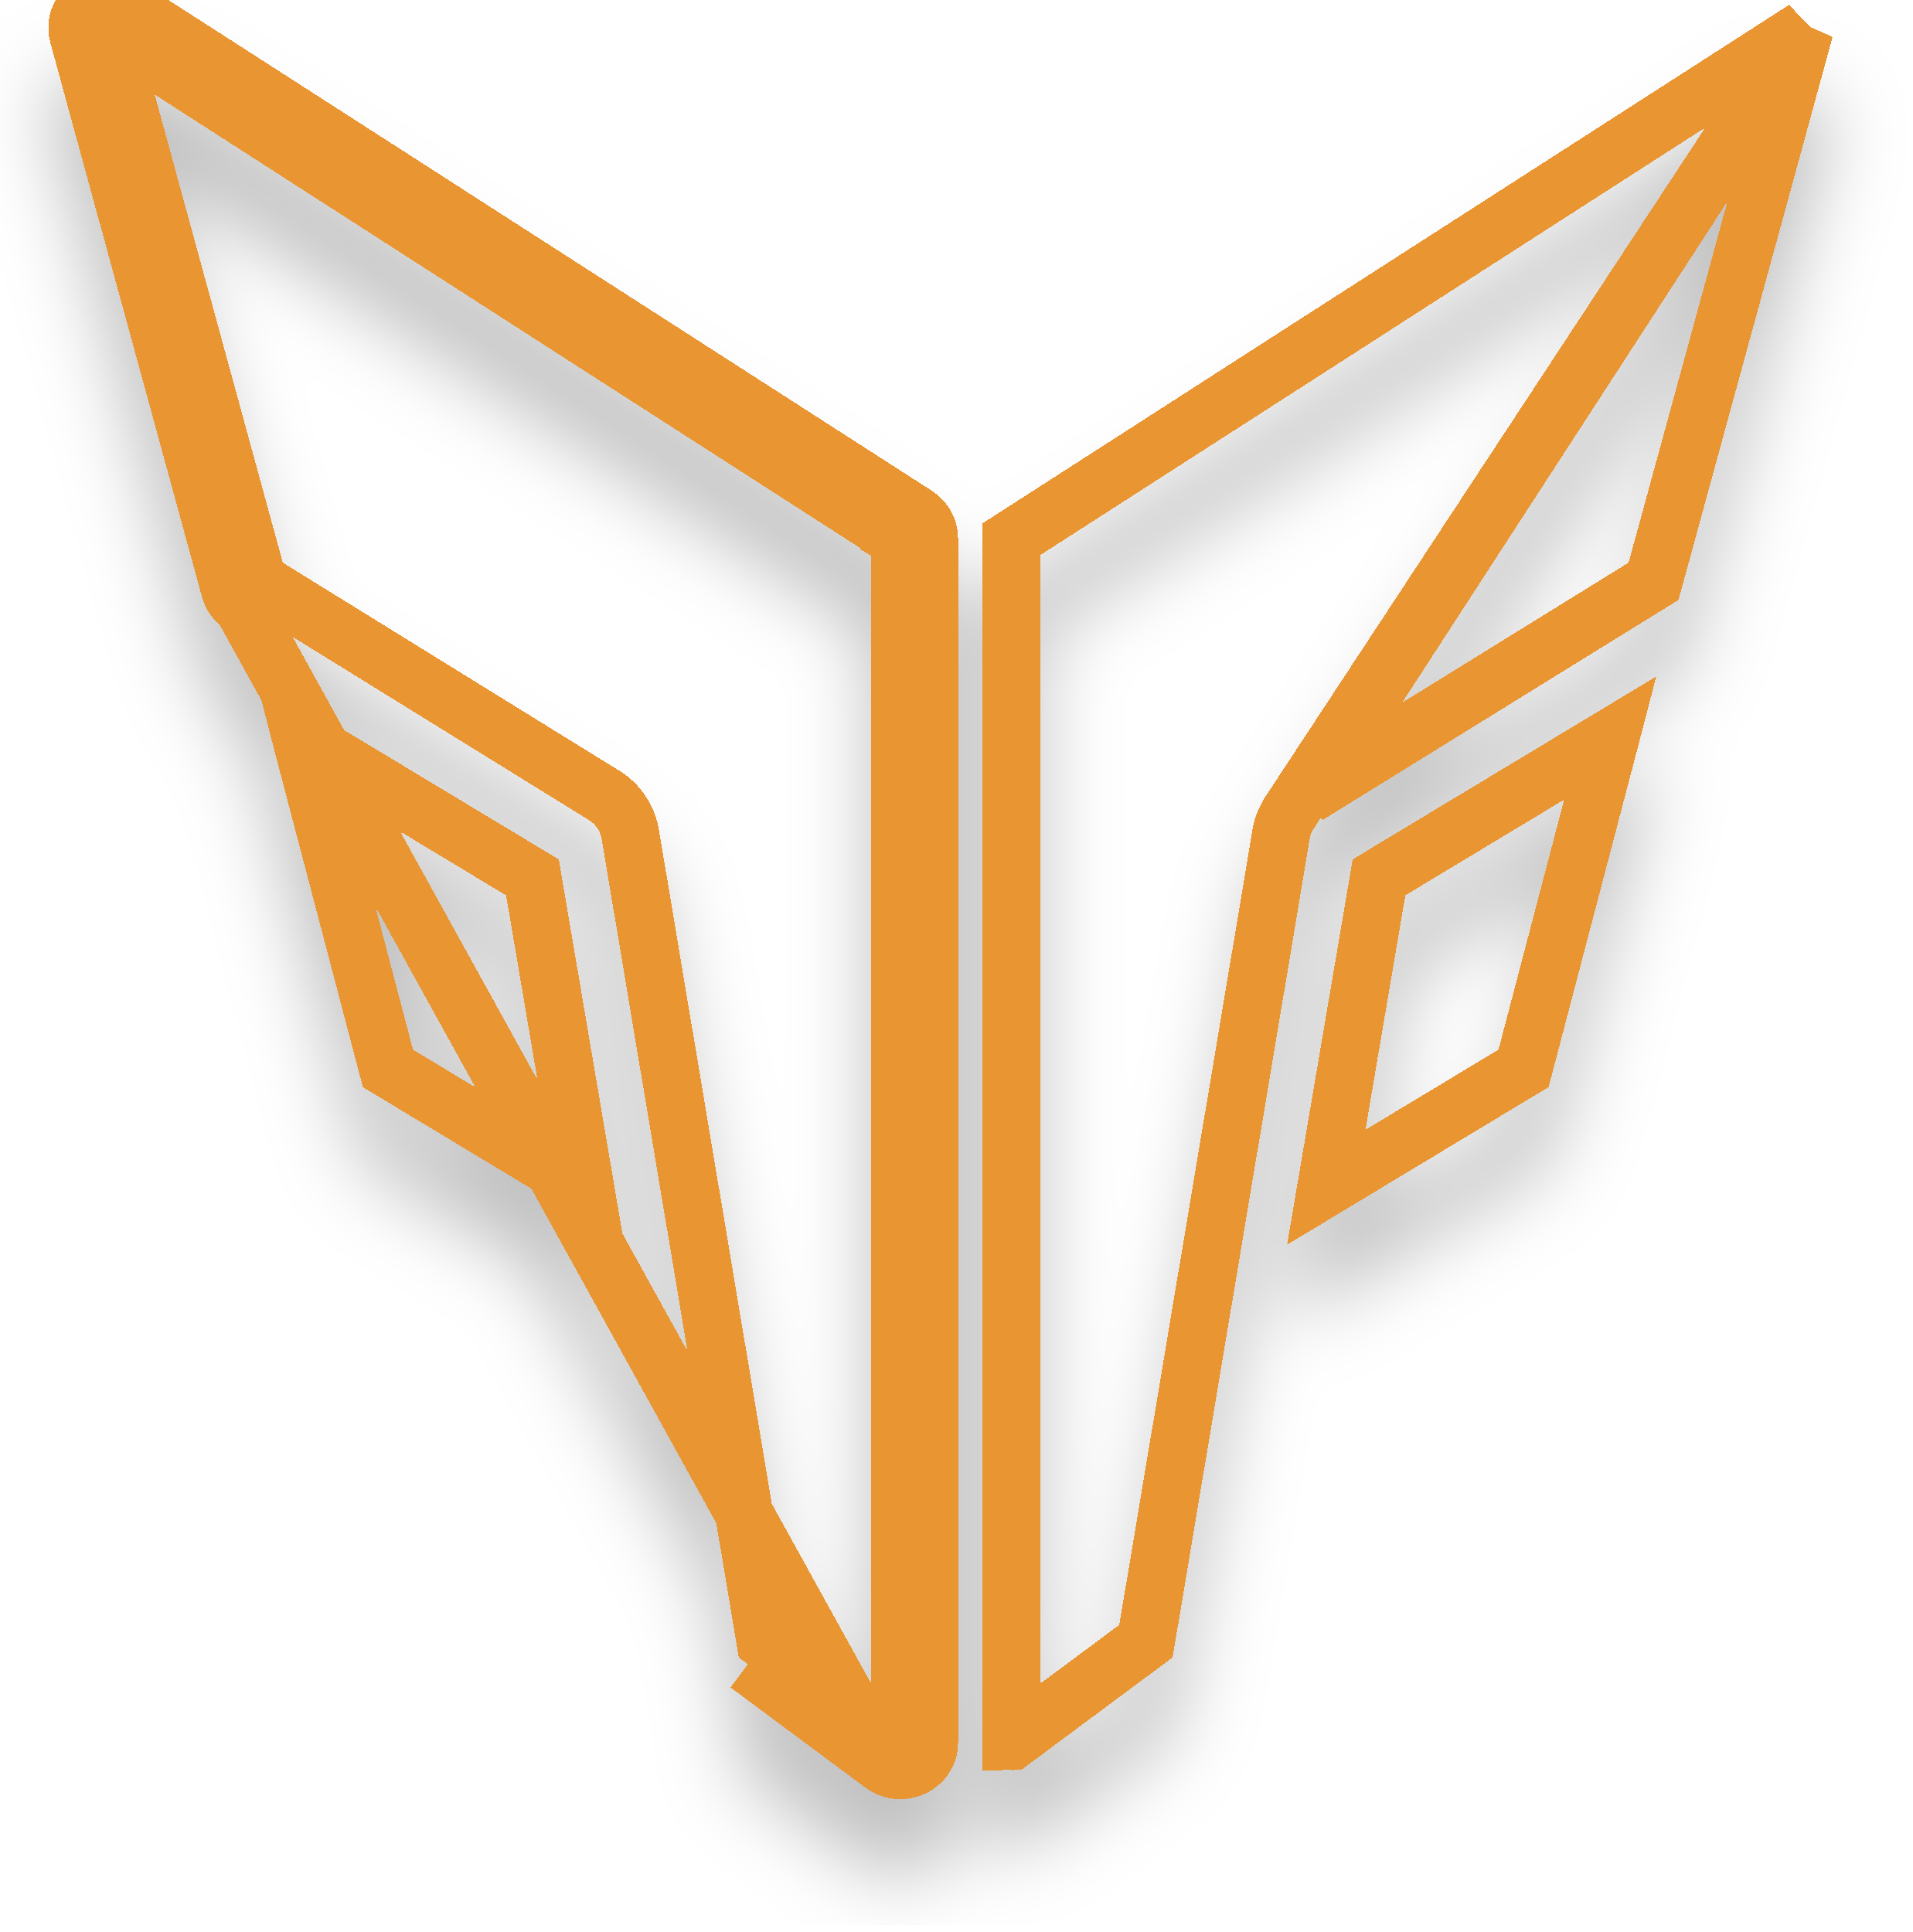
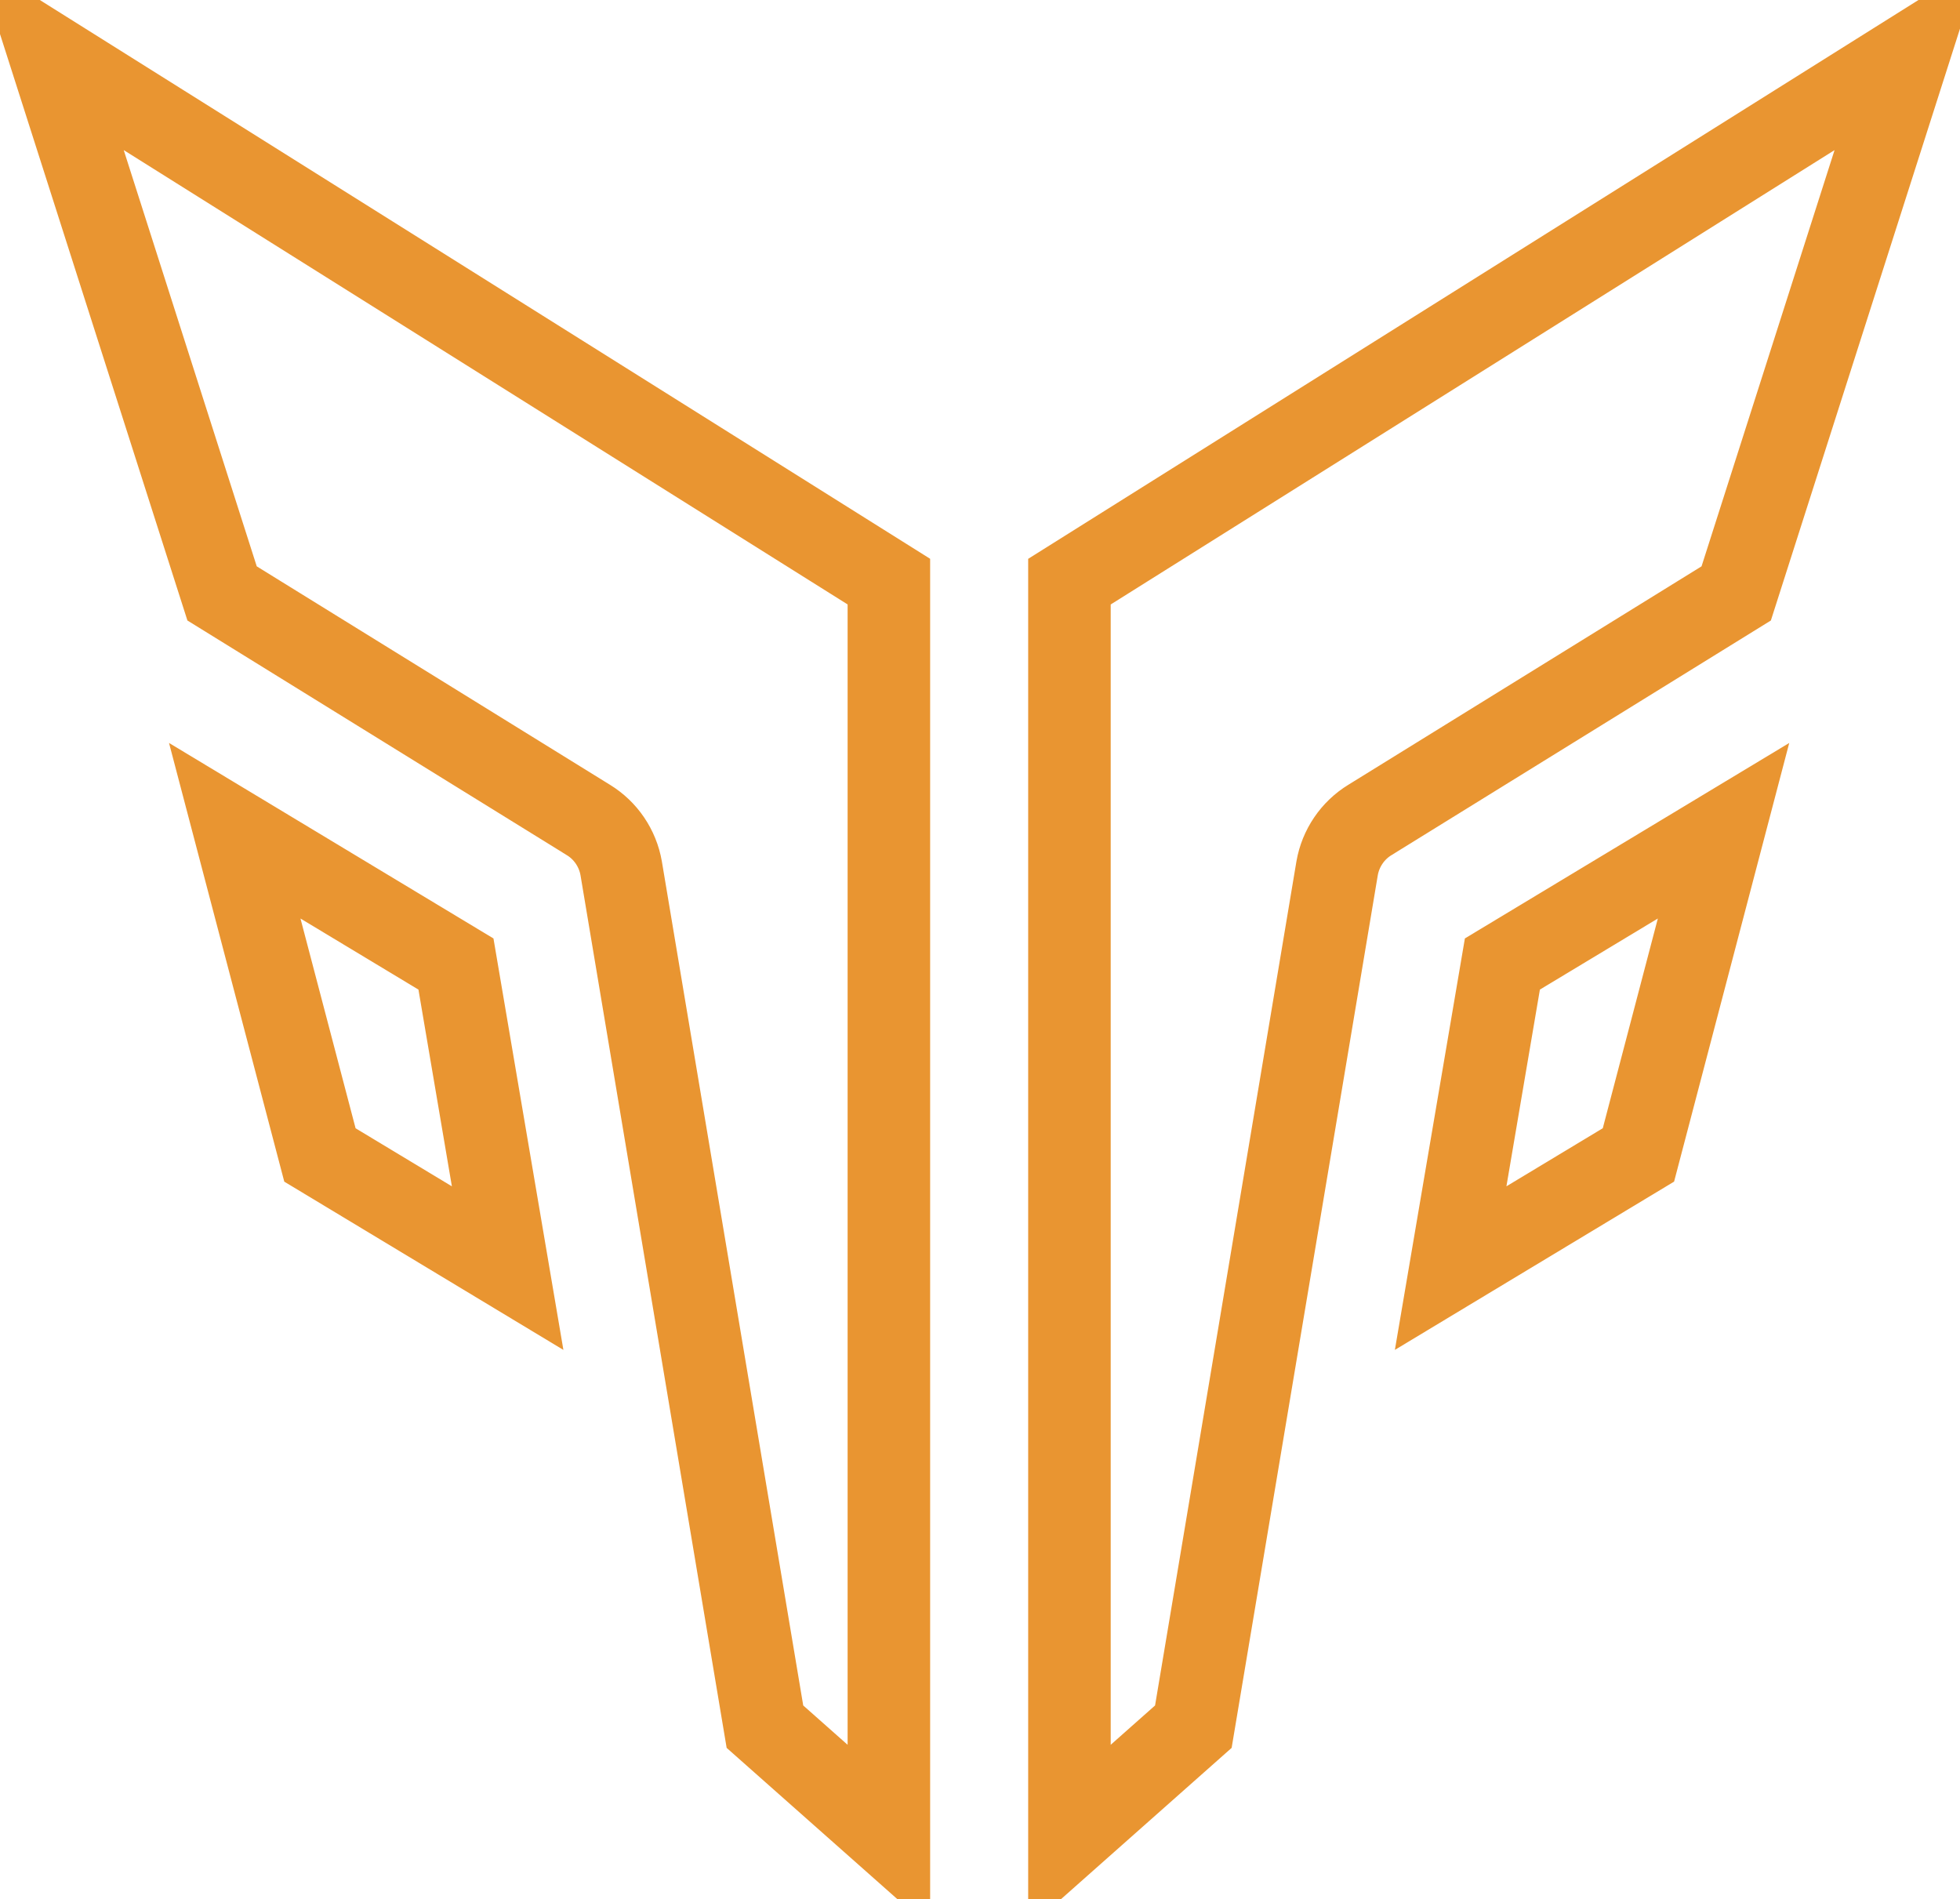
- <svg xmlns="http://www.w3.org/2000/svg" width="99" height="100" viewBox="0 0 99 100" fill="none">
-   <g filter="url(#filter0_d_509_84)">
-     <path d="M93.39 1.517L52.335 27.913L52.335 90.124C52.335 90.124 52.335 90.124 52.335 90.124C52.336 90.124 52.339 90.122 52.344 90.118L52.345 90.118L59.304 84.947L66.3 43.176L66.302 43.167C66.374 42.755 66.532 42.363 66.767 42.017L93.39 1.517ZM93.39 1.517L85.573 30.088L67.666 41.161L93.39 1.517ZM45.681 91.322C46.662 92.052 48.083 91.377 48.083 90.183L48.083 27.866C48.083 27.385 47.834 26.935 47.421 26.667M45.681 91.322L12.537 31.353C12.227 31.161 12 30.859 11.903 30.507L4.052 1.812M45.681 91.322L38.701 86.138L45.681 91.322ZM47.421 26.667L6.325 0.247M47.421 26.667L46.643 27.866L46.605 27.925L46.61 27.928L46.649 27.866L47.421 26.667ZM6.325 0.247C5.183 -0.486 3.702 0.532 4.052 1.812M6.325 0.247L5.521 1.497L5.499 1.416C5.499 1.416 5.499 1.416 5.499 1.416C5.499 1.415 5.499 1.415 5.499 1.415C5.499 1.415 5.499 1.415 5.499 1.416L4.052 1.812M6.325 0.247L5.522 1.498L5.499 1.416L4.052 1.812M31.256 41.164C31.254 41.163 31.253 41.162 31.251 41.161L13.344 30.088L5.527 1.517L46.583 27.911L46.583 90.123C46.581 90.122 46.579 90.12 46.576 90.118L46.575 90.118L39.613 84.947L32.617 43.176L32.615 43.167C32.544 42.755 32.385 42.363 32.15 42.017C31.916 41.673 31.611 41.382 31.256 41.164ZM5.475 1.514C5.474 1.514 5.474 1.515 5.474 1.515C5.474 1.515 5.474 1.514 5.475 1.514ZM71.365 45.411L83.334 38.199L83.311 38.288L83.311 38.292L78.846 55.298L68.636 61.451L71.365 45.411ZM20.075 55.3L15.606 38.292L15.606 38.288L15.583 38.199L27.555 45.413L30.281 61.451L20.075 55.3ZM27.61 45.375L27.61 45.375L27.589 45.389L27.61 45.375Z" stroke="#E99531" stroke-width="3" shape-rendering="crispEdges" />
-   </g>
-   <defs>
-     <filter id="filter0_d_509_84" x="0" y="0" width="98.917" height="99.624" filterUnits="userSpaceOnUse" color-interpolation-filters="sRGB">
-       <feFlood flood-opacity="0" result="BackgroundImageFix" />
-       <feColorMatrix in="SourceAlpha" type="matrix" values="0 0 0 0 0 0 0 0 0 0 0 0 0 0 0 0 0 0 127 0" result="hardAlpha" />
-       <feOffset dy="4" />
-       <feGaussianBlur stdDeviation="2" />
-       <feComposite in2="hardAlpha" operator="out" />
-       <feColorMatrix type="matrix" values="0 0 0 0 0 0 0 0 0 0 0 0 0 0 0 0 0 0 0.25 0" />
-       <feBlend mode="normal" in2="BackgroundImageFix" result="effect1_dropShadow_509_84" />
-       <feBlend mode="normal" in="SourceGraphic" in2="effect1_dropShadow_509_84" result="shape" />
-     </filter>
-   </defs>
+ <svg xmlns="http://www.w3.org/2000/svg" width="95" height="92" viewBox="0 0 95 92" fill="none">
+   <path d="M51.835 28.19L92.49 2.673L84.153 28.76L66.406 39.735C66.403 39.736 66.401 39.737 66.399 39.739C65.984 39.993 65.627 40.333 65.354 40.736C65.079 41.141 64.893 41.599 64.809 42.081L64.807 42.093L57.841 83.684L51.835 89.008L51.835 28.19ZM72.82 46.721L83.539 40.262L79.414 55.974L70.312 61.459L72.82 46.721ZM37.076 83.684L30.11 42.093L30.108 42.081C30.024 41.599 29.838 41.141 29.563 40.736C29.29 40.333 28.933 39.993 28.518 39.739C28.516 39.737 28.514 39.736 28.511 39.735L10.764 28.76L2.427 2.673L43.083 28.188L43.083 89.006L37.076 83.684ZM11.378 40.262L22.1 46.722L24.605 61.46L15.507 55.976L11.378 40.262Z" stroke="#E99531" stroke-width="4" />
</svg>
